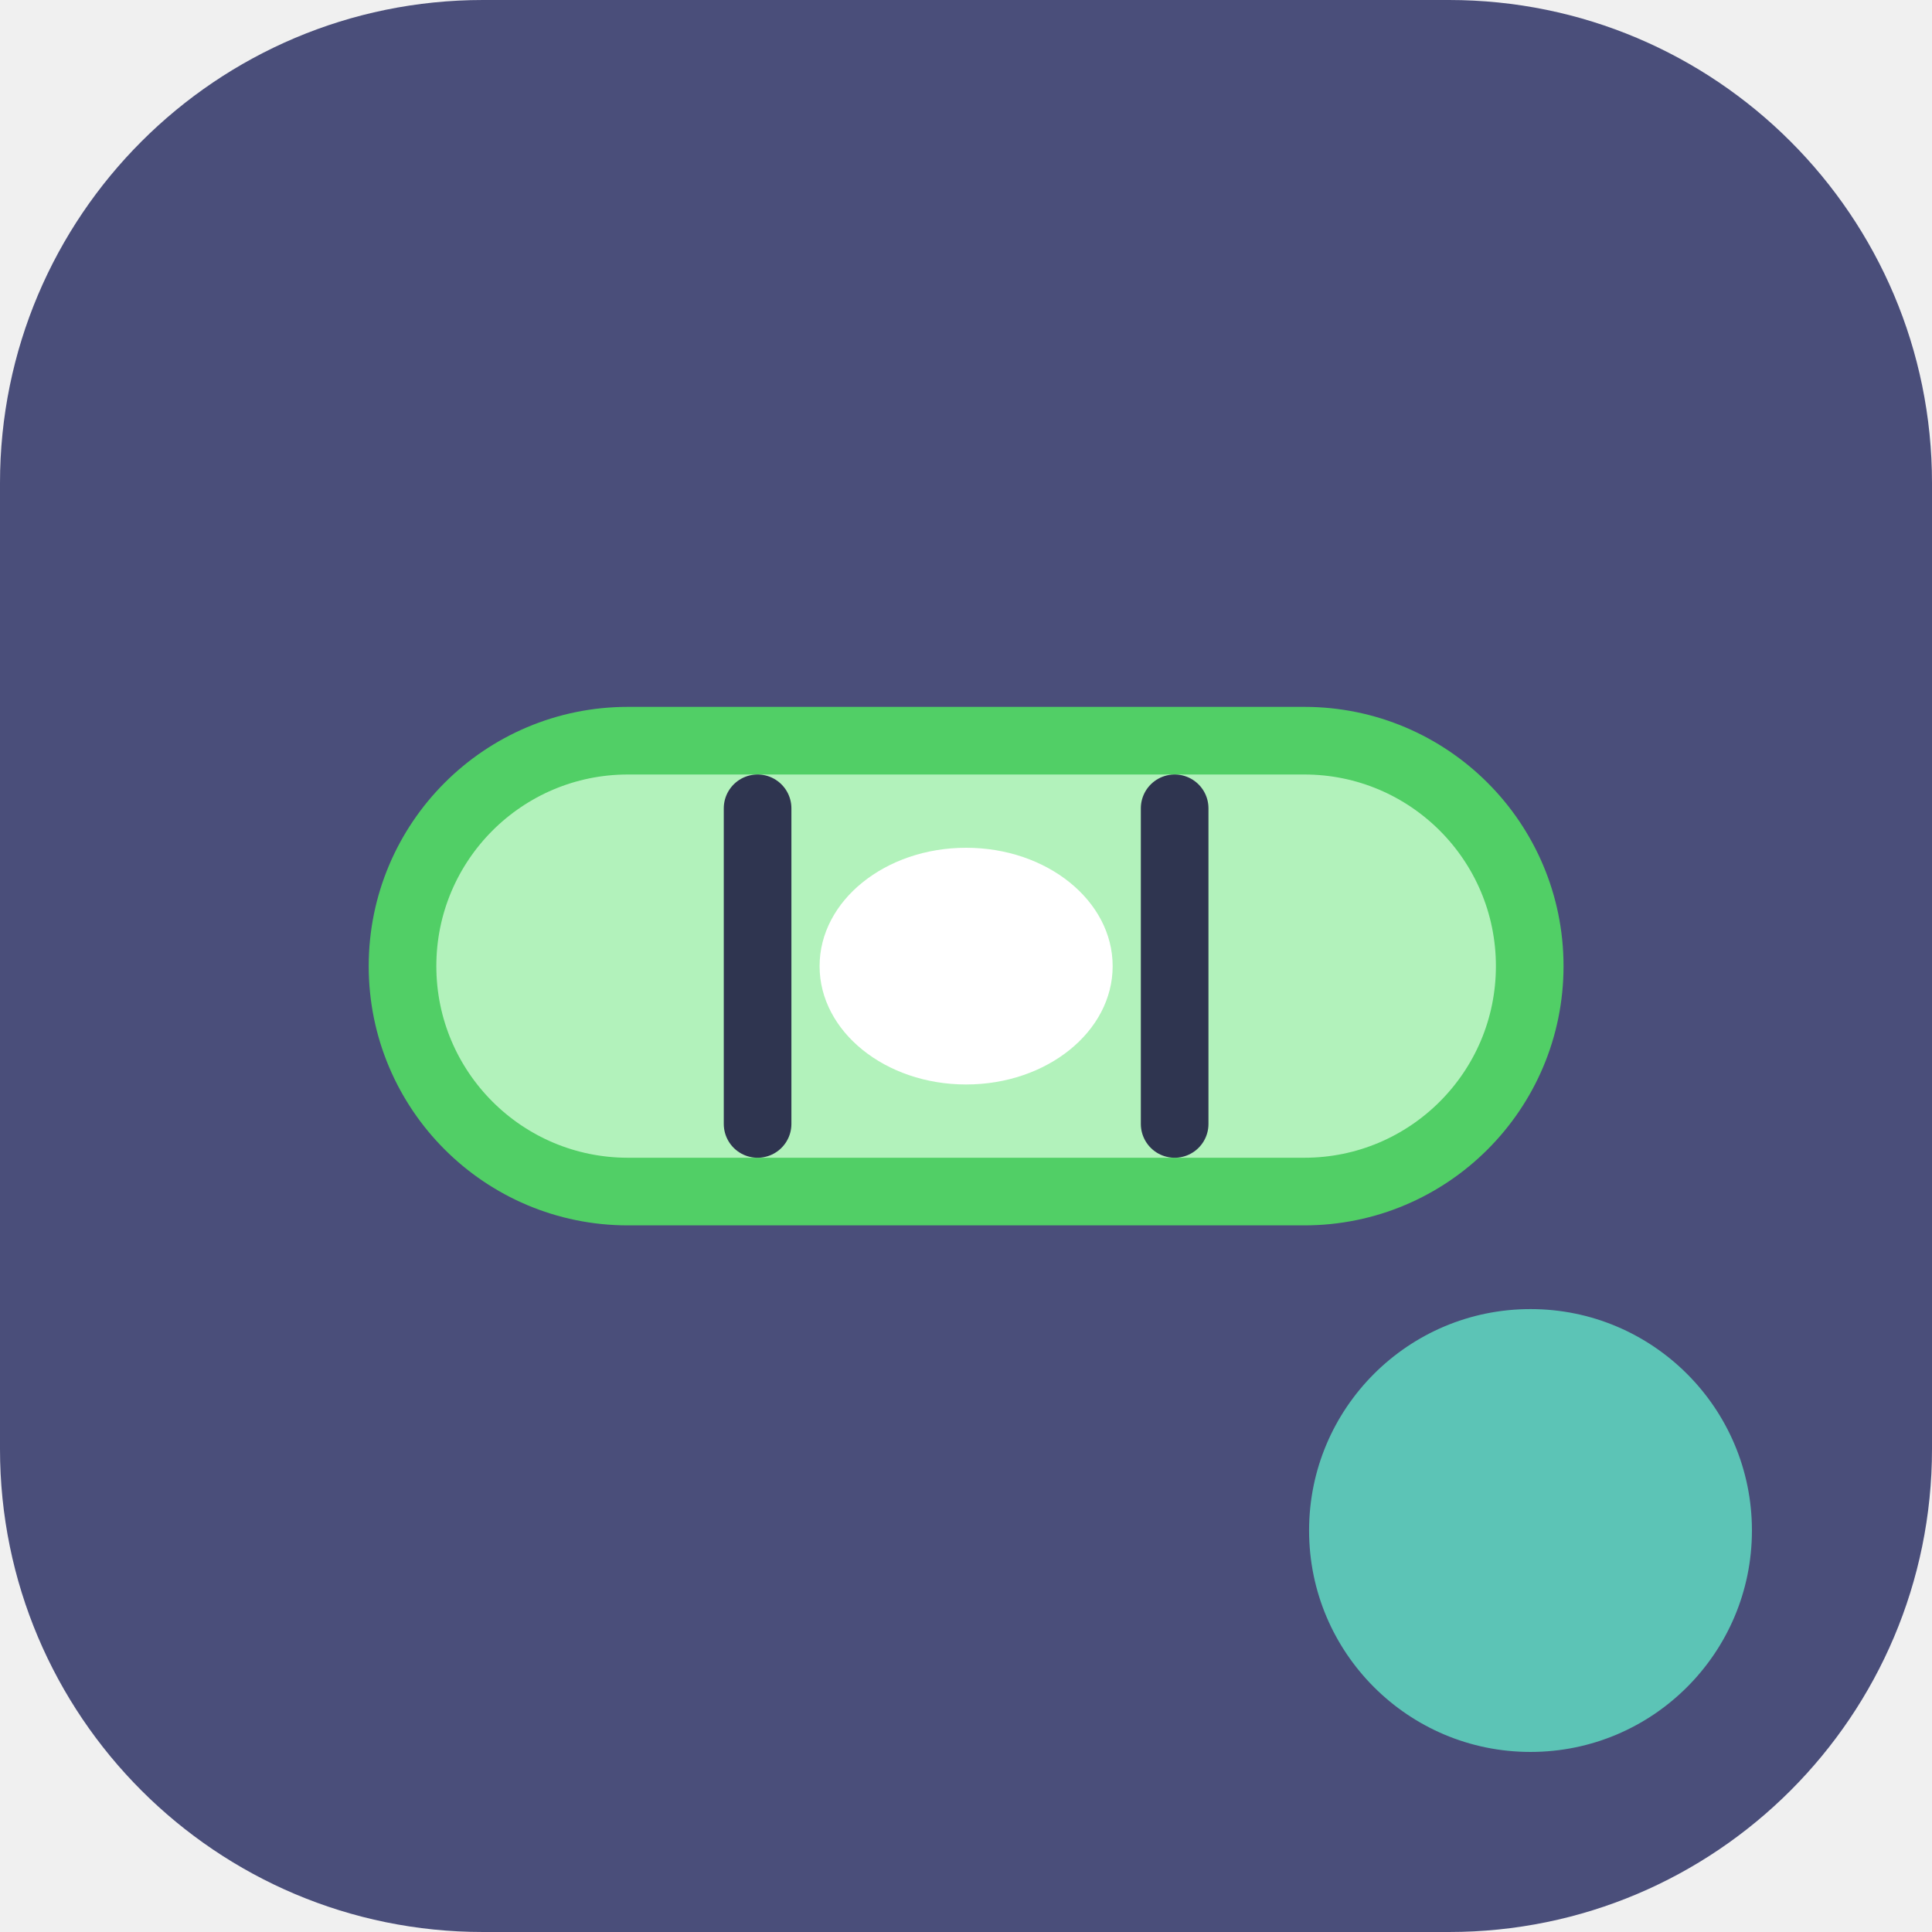
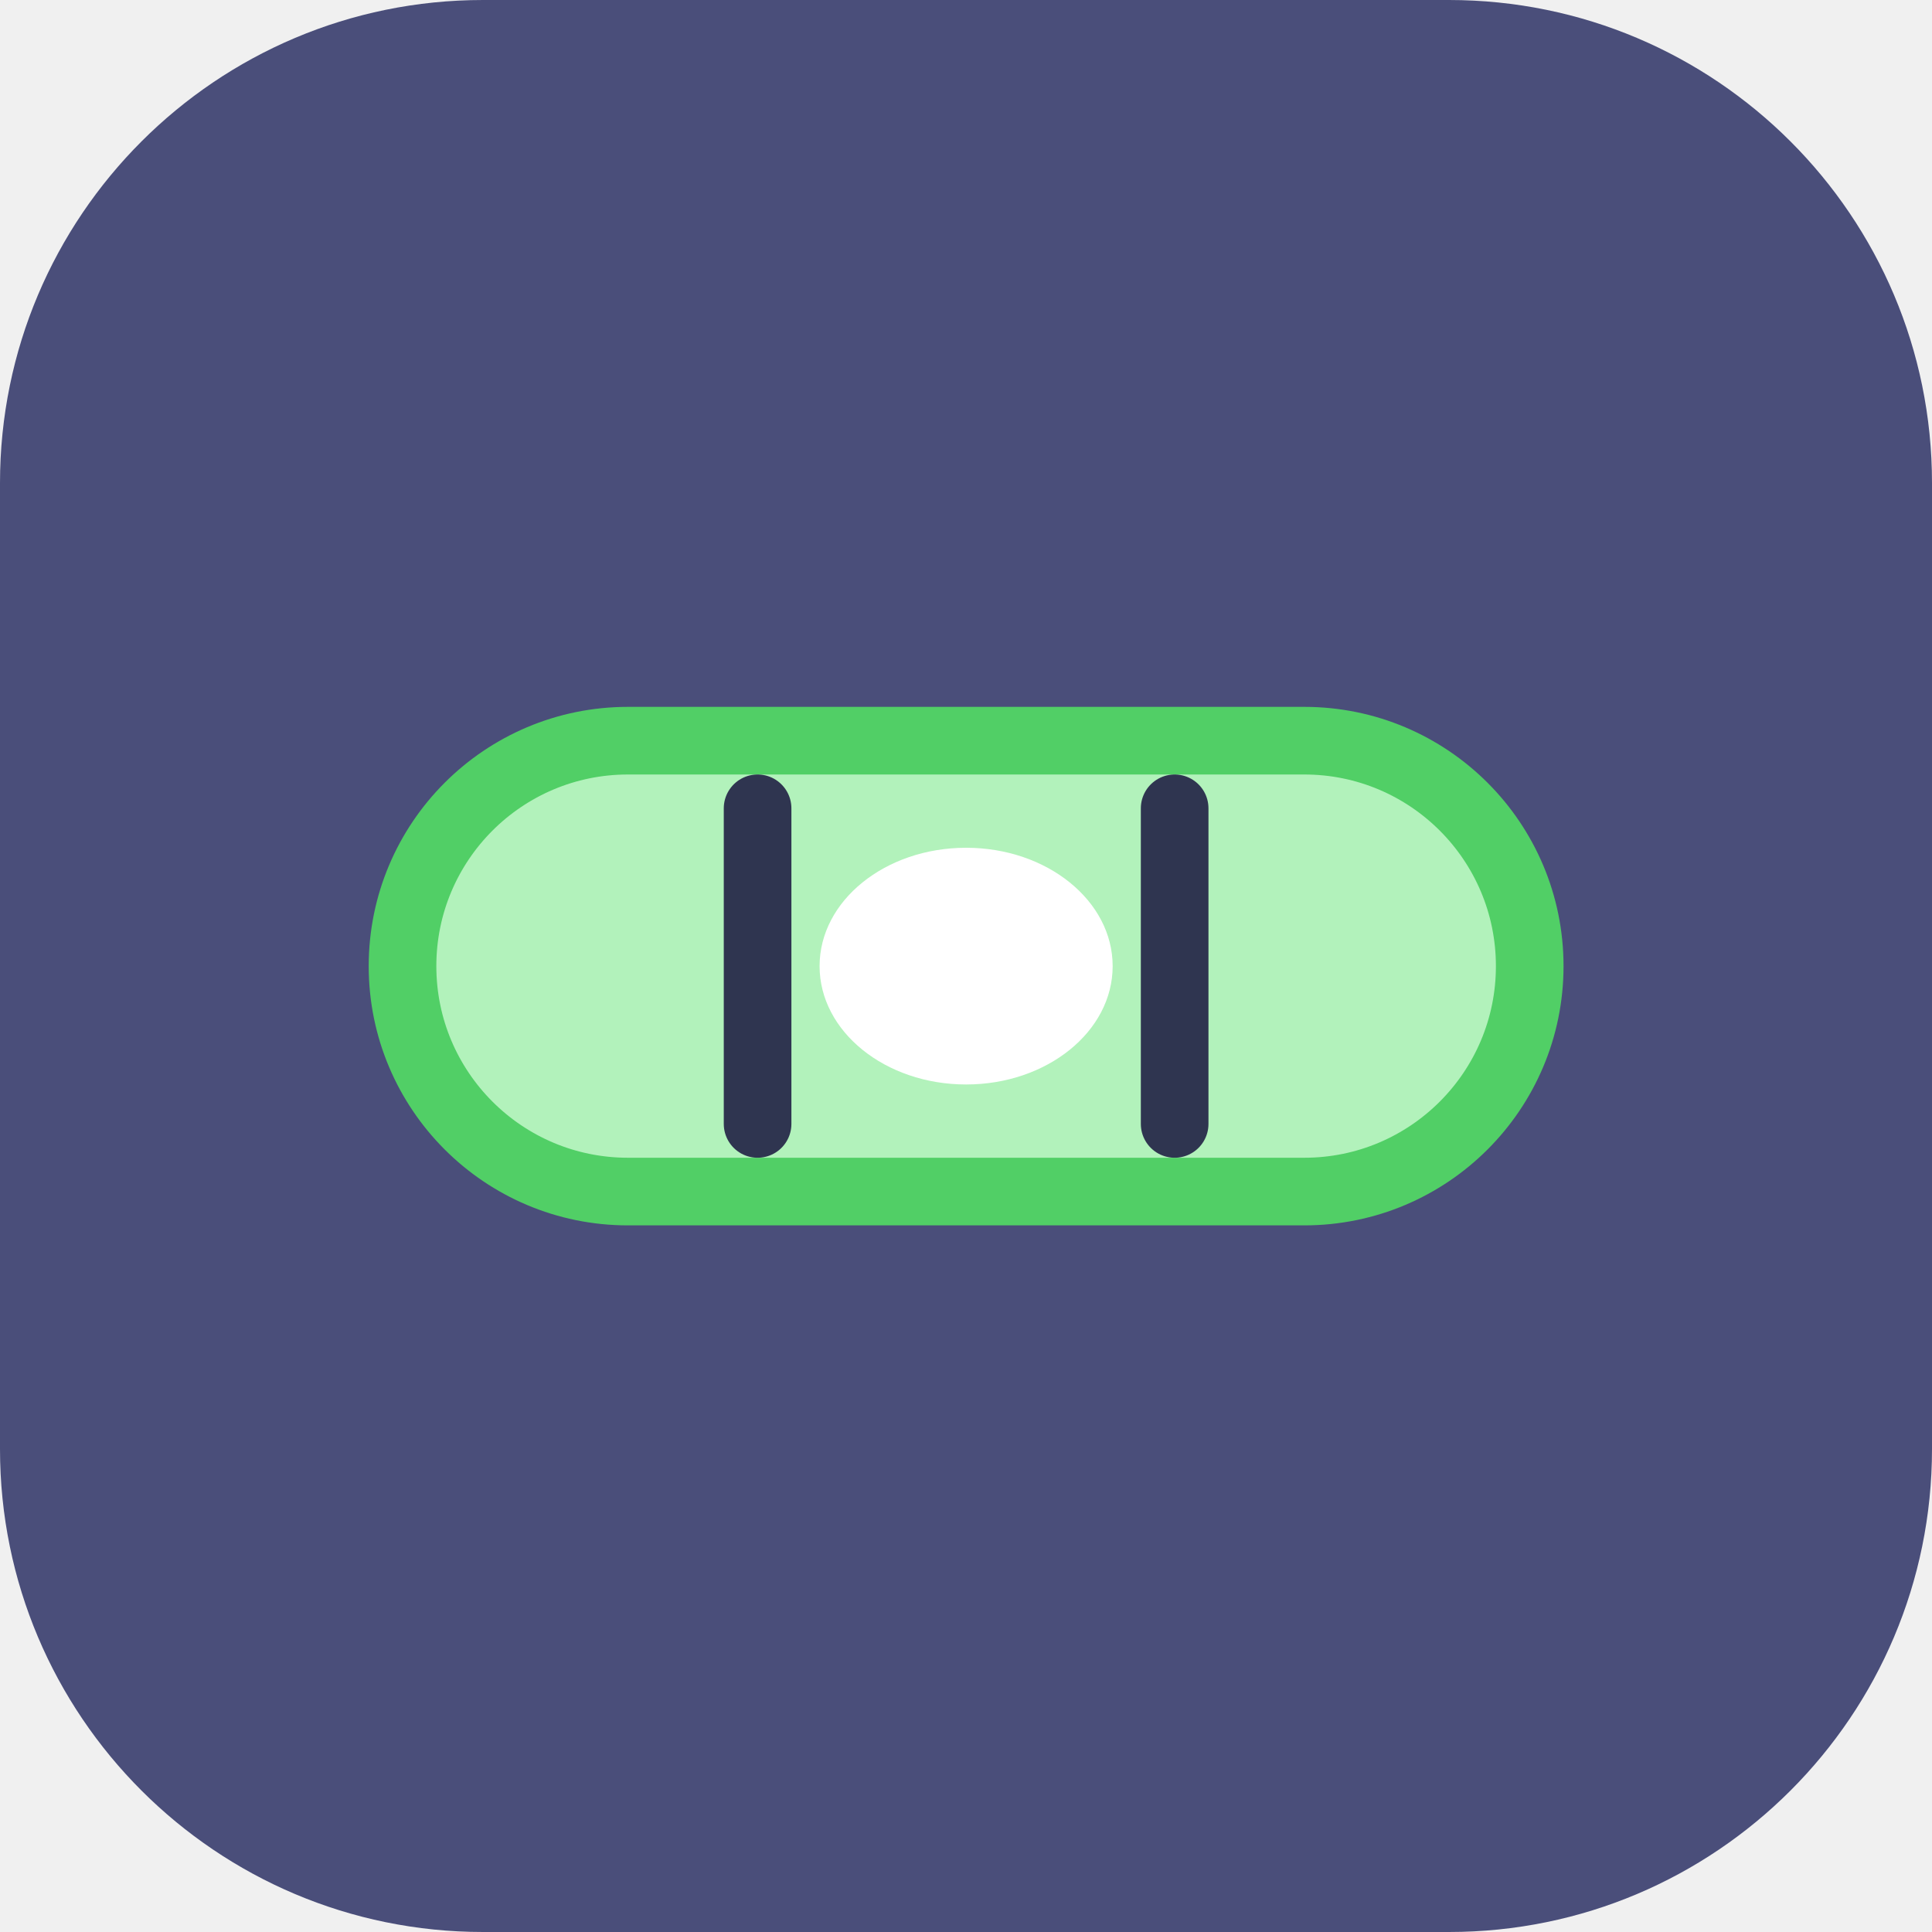
<svg xmlns="http://www.w3.org/2000/svg" viewBox="0 0 64 64">
  <rect width="64" height="64" rx="16" fill="#4a4e7a" />
  <g transform="translate(9.6 9.6) scale(1.867)">
    <rect x="2" y="8" width="20" height="8" rx="4" fill="#b2f2bb" stroke="#51cf66" stroke-width="1.2" />
    <ellipse cx="12" cy="12" rx="2.6" ry="2.1" fill="#ffffff" />
    <path d="M8.3 9.2v5.6M15.7 9.2v5.6" fill="none" stroke="#2f3550" stroke-width="1.2" stroke-linecap="round" stroke-linejoin="round" />
  </g>
-   <circle cx="50.7" cy="50.7" r="8.67" fill="#5cc4b6" stroke="#4a4e7a" stroke-width="2.67" />
</svg>
